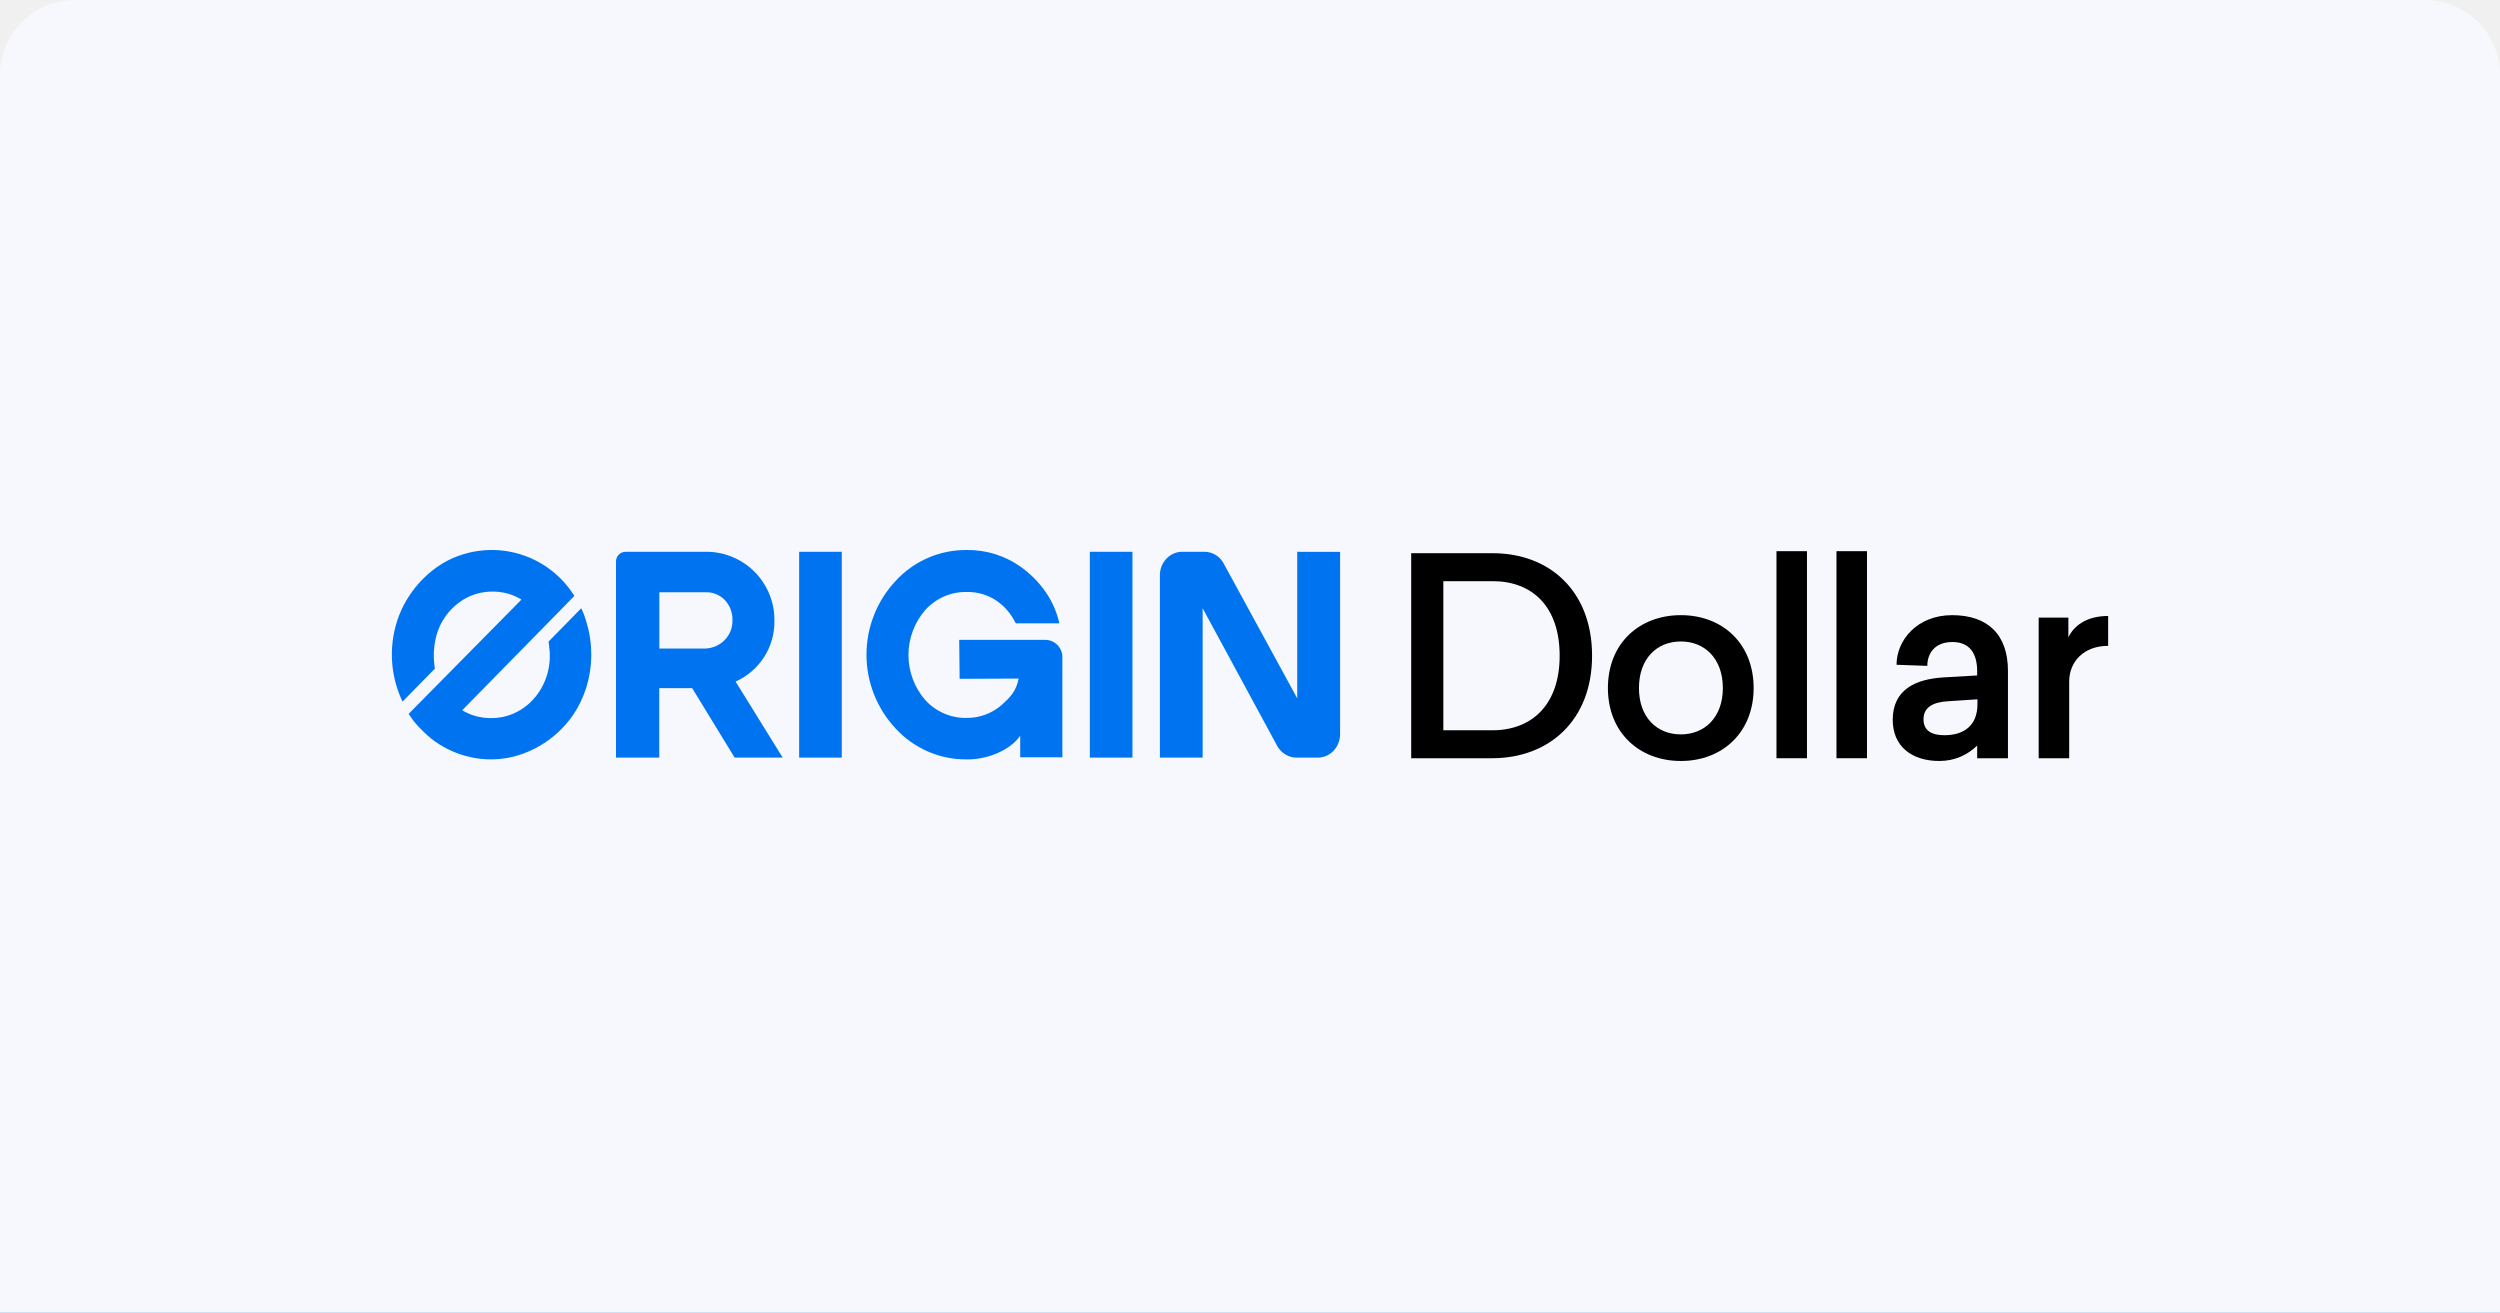
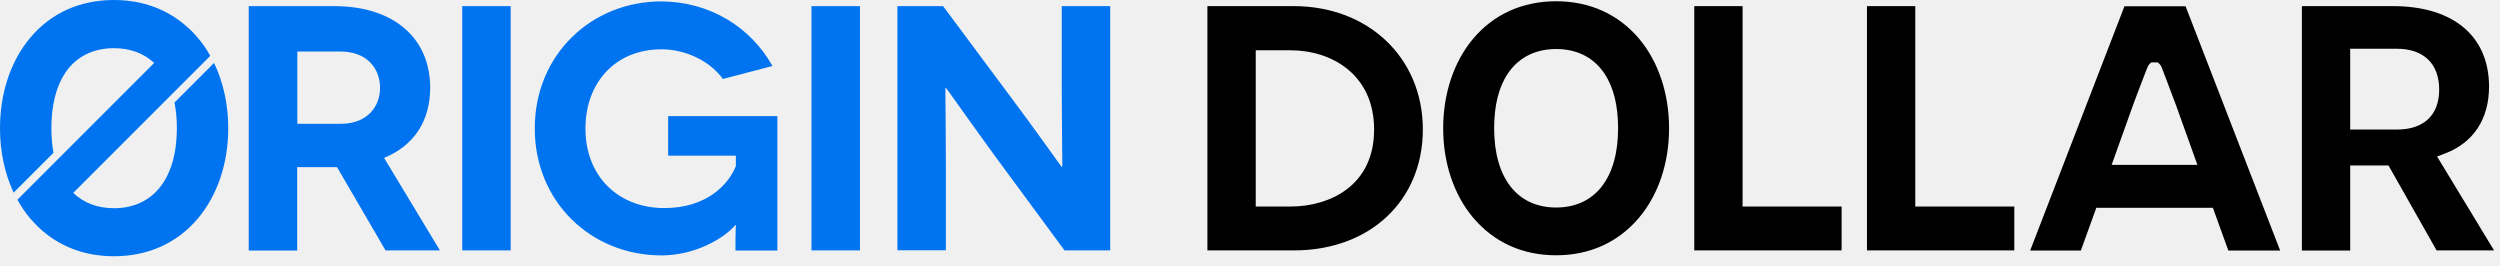
- <svg xmlns="http://www.w3.org/2000/svg" width="400" height="210" viewBox="0 0 400 210" fill="none">
-   <mask id="mask0_767_676" style="mask-type:alpha" maskUnits="userSpaceOnUse" x="0" y="0" width="400" height="210">
-     <path d="M0 12C0 5.373 5.373 0 12 0H388C394.627 0 400 5.373 400 12V210H0V12Z" fill="#D9D9D9" />
-   </mask>
-   <g mask="url(#mask0_767_676)">
-     <path d="M0 16C0 7.163 7.163 0 16 0H384C392.837 0 400 7.163 400 16V210H0V16Z" fill="#0074F0" />
-     <rect x="-10" width="420" height="210" fill="#F6F8FE" />
-     <path d="M167.259 102.382C167.617 102.382 167.971 102.454 168.301 102.593C168.632 102.732 168.931 102.936 169.182 103.193C169.695 103.714 169.983 104.416 169.982 105.148V121.161H163.233V117.708C161.594 120.136 157.755 121.562 154.724 121.503C152.584 121.528 150.462 121.103 148.497 120.254C146.532 119.406 144.767 118.153 143.318 116.578C140.31 113.375 138.636 109.147 138.636 104.753C138.636 100.359 140.31 96.131 143.318 92.928C144.765 91.353 146.527 90.101 148.489 89.253C150.451 88.404 152.571 87.977 154.709 88.001C157.864 87.966 160.946 88.954 163.494 90.817C164.108 91.266 164.69 91.756 165.235 92.285C166.076 93.102 166.829 94.005 167.482 94.979C168.437 96.429 169.121 98.041 169.5 99.736H162.537L162.2 99.135C161.548 97.971 160.645 96.966 159.556 96.194C158.143 95.206 156.454 94.689 154.731 94.715C153.477 94.685 152.232 94.926 151.08 95.422C149.926 95.923 148.891 96.664 148.045 97.596C146.311 99.591 145.355 102.144 145.351 104.787C145.347 107.43 146.295 109.987 148.023 111.987C148.868 112.92 149.904 113.661 151.061 114.159C152.212 114.655 153.457 114.897 154.711 114.867C156.782 114.874 158.784 114.115 160.331 112.737C161.695 111.509 162.599 110.544 162.987 108.57L153.542 108.611L153.471 102.382H167.259Z" fill="#0074F0" />
-     <path d="M94.091 100.481C94.346 101.521 94.507 102.583 94.571 103.652C94.792 107.047 94.013 110.433 92.329 113.39C89.752 117.829 85 120.974 79.892 121.445C78.593 121.561 77.283 121.508 75.998 121.285C73.954 120.934 72 120.18 70.25 119.067C69.382 118.514 68.574 117.871 67.84 117.15C67.588 116.902 67.336 116.652 67.091 116.398C66.763 116.064 66.456 115.711 66.168 115.342C66.028 115.156 65.892 114.967 65.76 114.775C65.625 114.596 65.499 114.409 65.386 114.216L83.424 95.941L83.192 95.796C83.113 95.748 83.034 95.704 82.953 95.66C80.424 94.304 77.186 94.332 74.648 95.647C73.404 96.312 72.318 97.238 71.466 98.362C70.614 99.486 70.015 100.782 69.711 102.159C69.37 103.686 69.318 105.263 69.558 106.809C69.563 106.834 69.567 106.86 69.572 106.884C69.577 106.914 69.583 106.943 69.589 106.971L64.404 112.257C64.371 112.189 64.338 112.121 64.308 112.053C63.323 109.919 62.778 107.608 62.705 105.259C62.633 102.91 63.034 100.57 63.885 98.38C64.029 98.016 64.189 97.656 64.358 97.302C66.122 93.653 69.297 90.474 73.108 89.032C76.321 87.799 79.853 87.667 83.149 88.656C86.446 89.645 89.321 91.699 91.326 94.497V94.51C91.362 94.56 91.397 94.609 91.433 94.658C91.544 94.81 91.655 94.962 91.764 95.128L91.904 95.347L73.96 113.635C76.024 114.93 78.759 115.226 81.082 114.555C81.402 114.463 81.716 114.352 82.024 114.225L82.206 114.148C85.306 112.791 87.386 109.785 87.864 106.465C87.976 105.688 88.001 104.901 87.938 104.118C87.921 103.904 87.774 102.646 87.774 102.646L93 97.319C93.15 97.64 93.293 97.965 93.427 98.294C93.42 98.301 93.611 98.861 93.704 99.133C93.722 99.186 93.737 99.229 93.745 99.254C93.875 99.659 93.99 100.068 94.091 100.481Z" fill="#0074F0" />
-     <path fill-rule="evenodd" clip-rule="evenodd" d="M123.909 99.352C123.937 101.394 123.364 103.4 122.261 105.119C121.154 106.847 119.567 108.213 117.694 109.052L125.229 121.219H117.543L110.747 110.102H105.481V121.219H98.56V89.816C98.56 89.616 98.599 89.417 98.675 89.232C98.751 89.047 98.864 88.879 99.005 88.737C99.146 88.595 99.314 88.483 99.499 88.406C99.684 88.329 99.882 88.289 100.083 88.289H112.767C114.23 88.252 115.686 88.513 117.045 89.055C119.098 89.874 120.853 91.297 122.079 93.136C123.304 94.974 123.943 97.142 123.909 99.352ZM115.85 102.498C116.293 102.076 116.642 101.565 116.876 101C117.105 100.435 117.212 99.828 117.191 99.219C117.209 98.63 117.111 98.044 116.902 97.493C116.694 96.942 116.378 96.437 115.974 96.009C115.563 95.585 115.067 95.254 114.518 95.039C113.969 94.823 113.38 94.728 112.791 94.759H105.494V103.77H112.483C113.104 103.794 113.722 103.694 114.303 103.475C114.884 103.255 115.417 102.923 115.87 102.498H115.85Z" fill="#0074F0" />
-     <path d="M127.864 88.285H134.684V121.219H127.864V88.285Z" fill="#0074F0" />
-     <path d="M174.373 88.285H181.193V121.219H174.373V88.285Z" fill="#0074F0" />
-     <path d="M207.557 88.292H207.98L207.997 88.294H214.413V117.479C214.417 118.46 214.045 119.405 213.372 120.119C213.049 120.463 212.66 120.738 212.228 120.927C211.795 121.116 211.329 121.216 210.857 121.219H207.434C206.76 121.216 206.101 121.015 205.54 120.641C204.964 120.261 204.507 119.728 204.22 119.101L192.423 97.319V121.215H185.585V92.026C185.58 91.045 185.952 90.1 186.625 89.385C187.255 88.714 188.125 88.318 189.045 88.285H192.717C193.39 88.284 194.049 88.483 194.609 88.855C195.182 89.235 195.635 89.769 195.916 90.395L207.557 111.737V88.292Z" fill="#0074F0" />
-     <path d="M238.823 88.513H225.792V121.318H238.736C247.845 121.318 254.731 115.266 254.731 104.916C254.731 94.565 247.932 88.513 238.823 88.513ZM238.823 92.987C245.186 92.987 249.545 97.065 249.545 104.916C249.545 112.766 245.099 116.845 238.779 116.845H230.934V92.987H238.823Z" fill="black" />
-     <path d="M268.945 98.425C262.277 98.425 257.265 102.942 257.265 110.091C257.265 117.196 262.277 121.757 268.945 121.757C275.57 121.757 280.582 117.196 280.582 110.091C280.582 102.942 275.57 98.425 268.945 98.425ZM268.945 102.635C272.78 102.635 275.657 105.398 275.657 110.091C275.657 114.74 272.78 117.503 268.945 117.503C265.066 117.503 262.233 114.74 262.233 110.091C262.233 105.398 265.066 102.635 268.945 102.635Z" fill="black" />
-     <path d="M289.116 88.189H284.235V121.318H289.116V88.189Z" fill="black" />
-     <path d="M298.718 88.189H293.837V121.318H298.718V88.189Z" fill="black" />
-     <path d="M312.338 98.425C306.759 98.425 303.446 102.416 303.446 106.363L308.371 106.538C308.371 104.521 309.592 102.723 312.381 102.723C315.127 102.723 316.347 104.521 316.347 107.415V108.073L311.03 108.38C306.454 108.643 302.836 110.354 302.836 115.178C302.836 119.388 305.844 121.757 310.289 121.757C312.773 121.757 314.778 120.792 316.347 119.301V121.318H321.272V107.328C321.272 101.582 318.091 98.425 312.338 98.425ZM316.391 111.889V112.678C316.391 116.099 314.212 117.634 311.117 117.634C309.156 117.634 307.761 116.976 307.761 115.09C307.761 113.073 309.417 112.327 311.727 112.196L316.391 111.889Z" fill="black" />
-     <path d="M337.303 98.556C333.729 98.556 331.768 100.223 330.94 101.977V98.82H326.189V121.318H331.07V109.082C331.07 105.793 333.467 103.337 337.303 103.337V98.556Z" fill="black" />
+ <svg xmlns="http://www.w3.org/2000/svg" width="235" height="25" viewBox="0 0 235 25" fill="none">
+   <g clip-path="url(#clip0_1225_204)">
+     <path d="M113.496 23.55V0.576H121.612C128.642 0.576 133.747 5.446 133.747 12.162C133.747 18.864 128.773 23.537 121.639 23.537H113.496V23.55ZM118.039 19.414H121.298C124.924 19.414 129.166 17.516 129.166 12.175C129.166 7.03 125.212 4.726 121.298 4.726H118.039V19.414ZM173.111 23.55V19.414H163.804V0.576H159.261V23.537H173.111V23.55ZM189.344 23.55V19.414H180.036V0.576H175.494V23.537H189.344V23.55ZM209.464 23.55L208.011 19.532H197.054L195.601 23.55H190.836L199.698 0.589H205.445L214.334 23.55H209.464ZM202.029 6.048C201.911 6.166 201.911 6.166 201.112 8.261L200.536 9.792L198.494 15.5H206.558L204.529 9.845C204.215 8.994 203.927 8.248 203.704 7.658C203.141 6.166 203.141 6.166 203.023 6.048L202.84 5.865H202.212L202.029 6.048ZM229.048 23.55L224.518 15.552H220.918V23.55H216.376V0.576H224.95C230.606 0.576 233.97 3.404 233.97 8.143C233.97 11.193 232.491 13.431 229.807 14.439L229.087 14.714L234.441 23.537H229.048V23.55ZM220.918 12.175H225.33C227.843 12.175 229.283 10.813 229.283 8.431C229.283 5.983 227.83 4.582 225.291 4.582H220.918V12.175ZM154.064 3.626C152.127 1.336 149.43 0.118 146.275 0.118C143.12 0.118 140.424 1.336 138.486 3.626C136.667 5.786 135.659 8.784 135.659 12.057C135.659 15.33 136.667 18.327 138.499 20.487C140.45 22.778 143.107 23.996 146.275 23.996C149.43 23.996 152.101 22.778 154.051 20.487C155.884 18.327 156.892 15.33 156.892 12.057C156.892 8.784 155.884 5.786 154.064 3.626ZM146.275 19.506C142.61 19.506 140.45 16.717 140.45 12.057C140.45 9.91 140.882 8.182 141.746 6.899C142.754 5.407 144.325 4.608 146.275 4.608C148.226 4.608 149.797 5.394 150.805 6.899C151.669 8.169 152.101 9.91 152.101 12.057C152.101 16.73 149.941 19.506 146.275 19.506Z" fill="black" />
+     <path d="M36.248 23.55L31.68 15.709C31.575 15.709 31.509 15.709 31.418 15.709H27.936V23.55H23.38V0.576H31.418C37.06 0.576 40.437 3.626 40.437 8.247C40.437 11.402 38.892 13.693 36.104 14.845L41.353 23.537H36.248V23.55ZM27.949 11.638H32.02C34.546 11.638 35.724 10.001 35.724 8.26C35.724 6.454 34.507 4.844 32.02 4.844H27.949V11.638V11.638ZM43.448 23.55V0.576H48.004V23.537H43.448V23.55ZM69.132 21.155C67.888 22.568 65.165 24.008 62.181 24.008C55.583 24.008 50.268 18.995 50.268 12.07C50.268 5.145 55.583 0.131 62.181 0.131C66.736 0.17 70.546 2.527 72.614 6.205L67.954 7.422C66.71 5.721 64.446 4.634 62.181 4.634C57.887 4.634 55.033 7.724 55.033 12.083C55.033 16.638 58.188 19.558 62.443 19.558C66.383 19.558 68.451 17.398 69.171 15.617V14.635H62.809V10.918H73.072V23.55H69.132C69.132 21.652 69.171 21.194 69.171 21.155H69.132ZM76.28 23.55V0.576H80.835V23.537H76.28V23.55ZM104.359 0.576V23.537H100.065L93.533 14.675C91.465 11.847 88.938 8.247 88.912 8.247H88.873C88.847 8.247 88.912 11.559 88.912 16.115V23.524H84.356V0.576H88.65L95.313 9.53C96.884 11.598 99.777 15.696 99.804 15.696H99.843C99.882 15.696 99.804 11.952 99.804 8.09V0.576H104.359ZM20.12 5.917L16.403 9.635C16.547 10.368 16.625 11.18 16.625 12.056C16.625 16.756 14.413 19.571 10.708 19.571C9.164 19.571 7.868 19.073 6.886 18.131L19.767 5.249C19.427 4.634 19.034 4.071 18.589 3.548C18.405 3.325 18.209 3.129 18.013 2.919C17.987 2.893 17.96 2.867 17.934 2.841C17.869 2.788 17.817 2.723 17.751 2.671C15.866 0.916 13.47 0 10.708 0C7.527 0 4.804 1.217 2.854 3.534C1.008 5.721 0 8.745 0 12.056C0 14.256 0.445 16.324 1.283 18.105L5.027 14.361C4.896 13.654 4.83 12.881 4.83 12.043C4.83 9.883 5.276 8.129 6.14 6.833C7.161 5.328 8.745 4.529 10.708 4.529C12.24 4.529 13.523 5.014 14.491 5.917L1.636 18.772C1.99 19.413 2.396 20.016 2.854 20.552C2.945 20.657 3.037 20.762 3.142 20.867C3.247 20.984 3.364 21.102 3.482 21.22C3.495 21.233 3.508 21.246 3.521 21.259C3.561 21.299 3.587 21.338 3.626 21.364C5.498 23.144 7.92 24.087 10.708 24.087C13.902 24.087 16.625 22.869 18.589 20.552C20.435 18.366 21.456 15.355 21.456 12.043C21.456 9.818 20.984 7.71 20.12 5.917Z" fill="#0074F0" />
  </g>
+   <defs>
+     <clipPath id="clip0_1225_204">
+       <rect width="234.455" height="24.1" fill="white" />
+     </clipPath>
+   </defs>
</svg>
